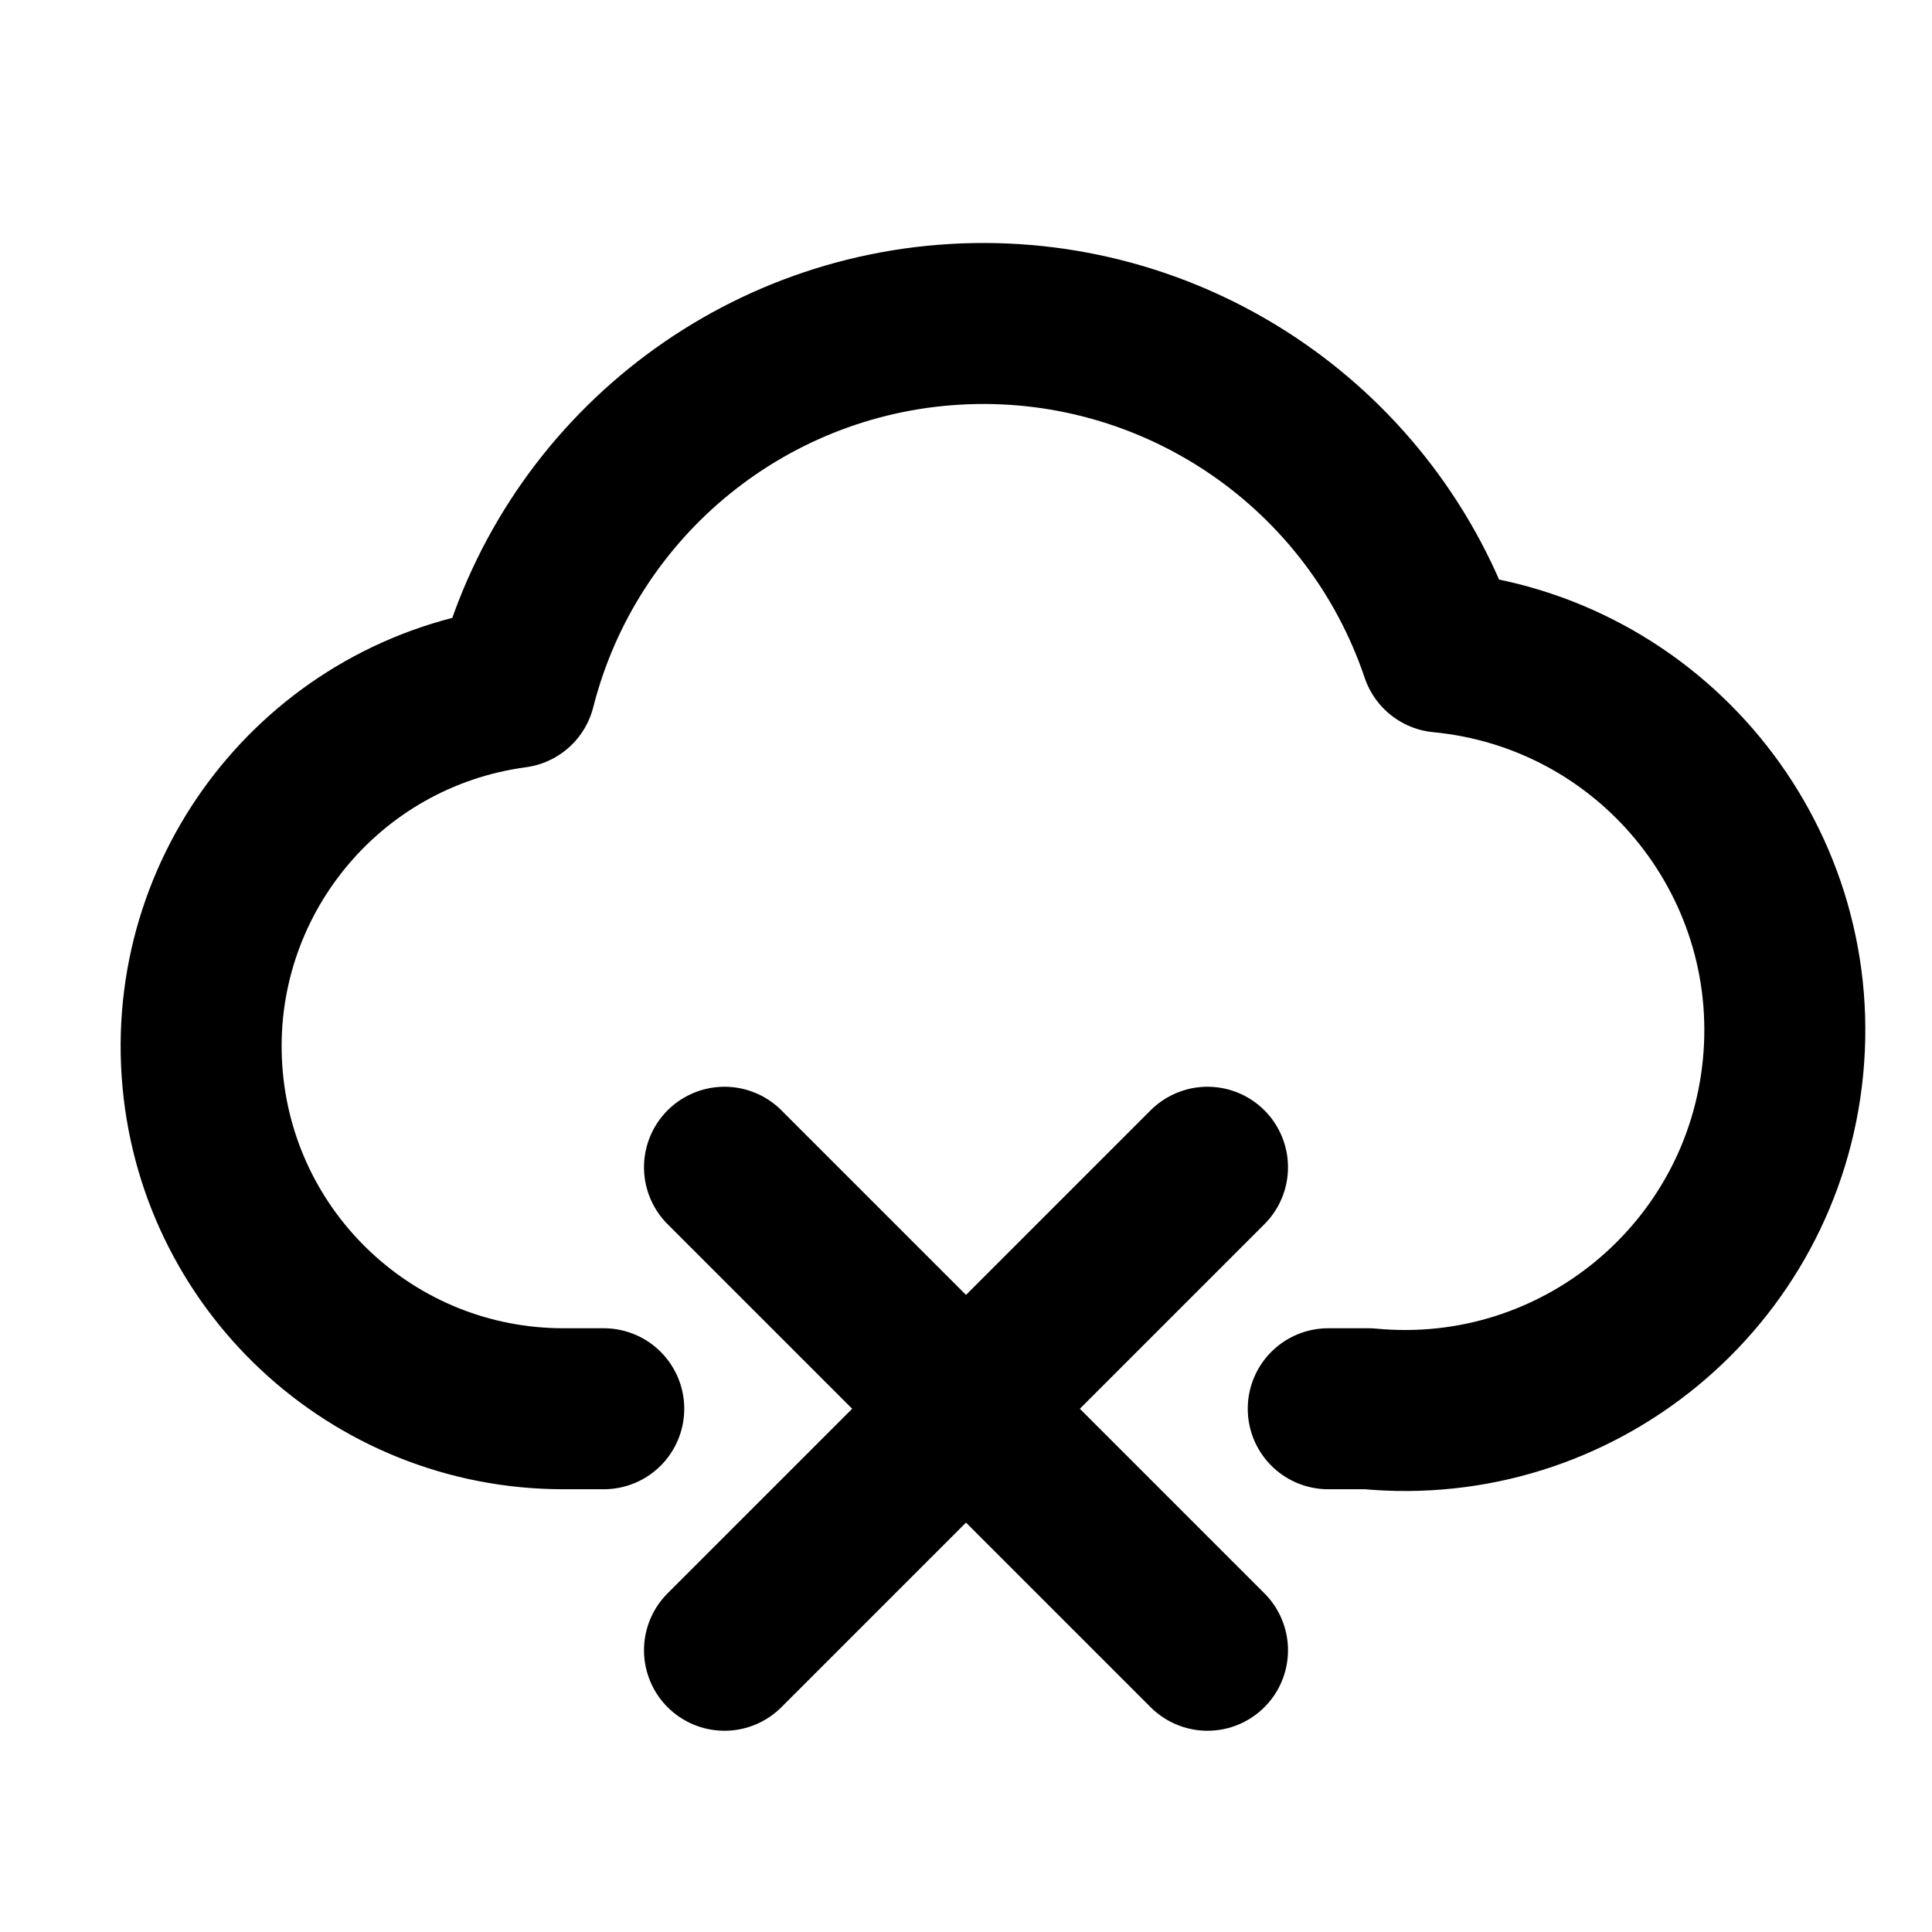
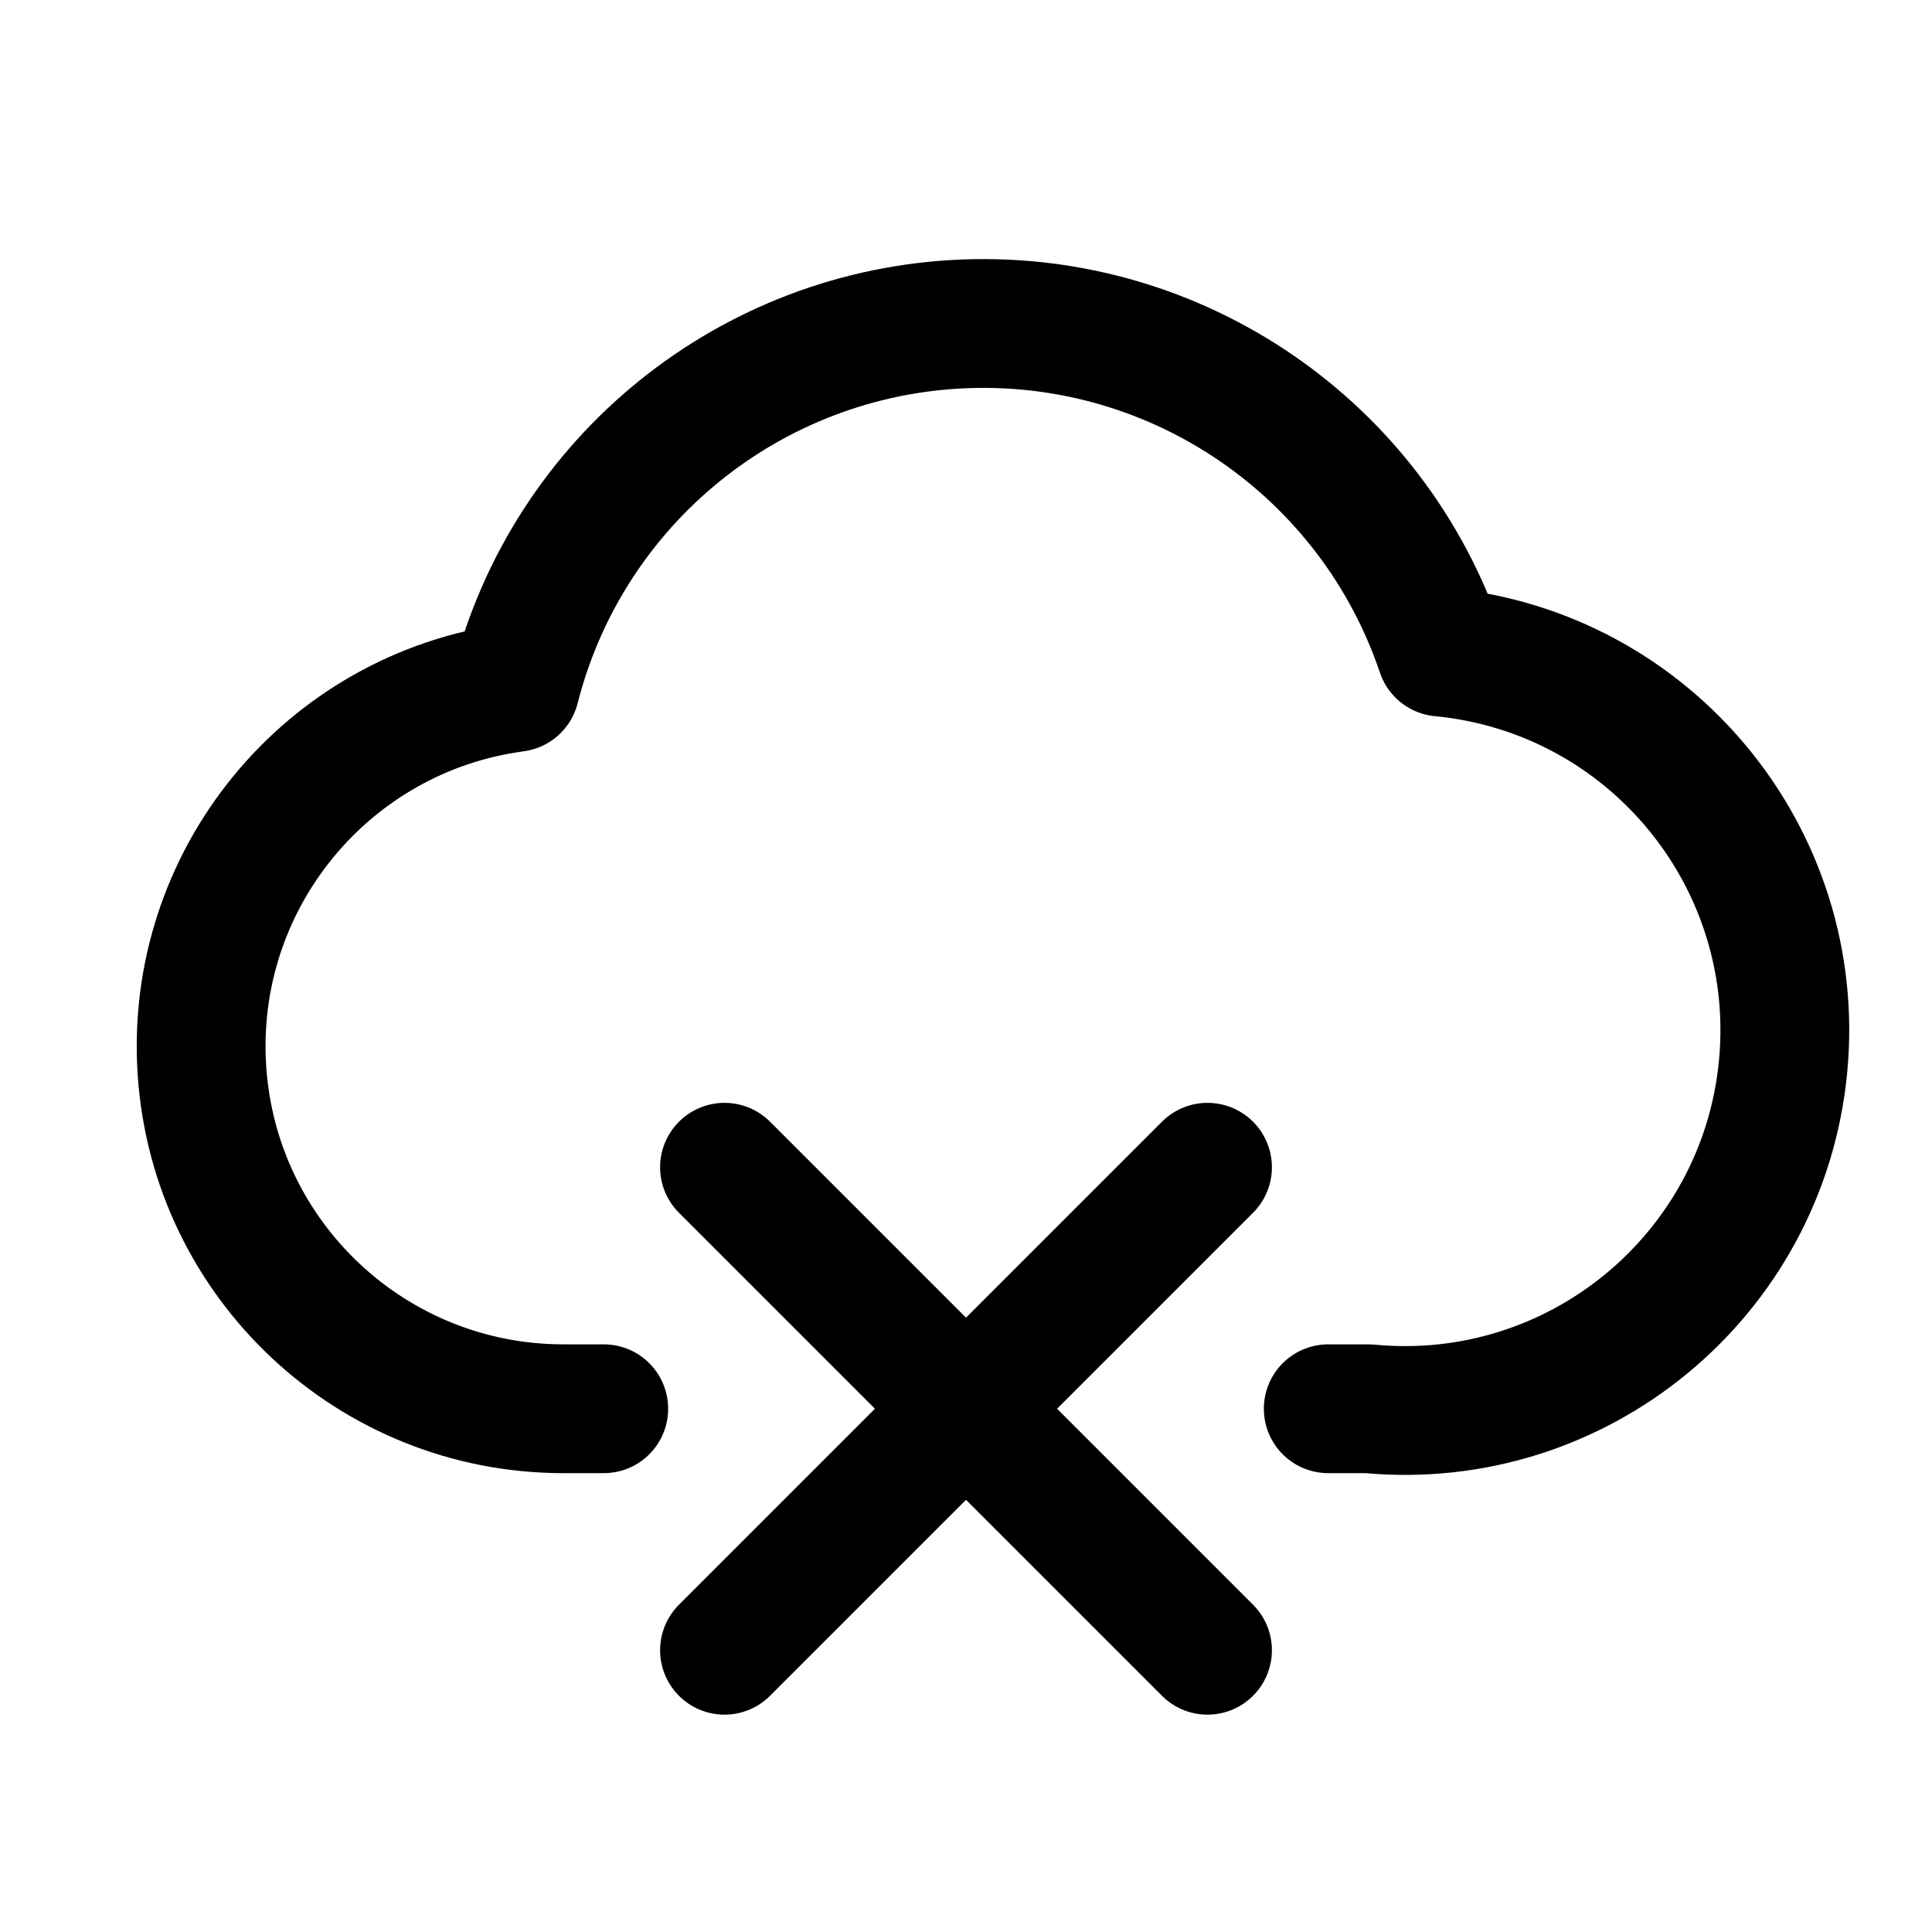
- <svg xmlns="http://www.w3.org/2000/svg" viewBox="0 0 24 24" fill="none" stroke="#000" stroke-width="2" stroke-linecap="round" stroke-linejoin="round">
+ <svg xmlns="http://www.w3.org/2000/svg" viewBox="0 0 24 24" fill="none" stroke="#000" stroke-width="1.6" stroke-linecap="round" stroke-linejoin="round">
  <path d="M7.5 17.5H7a4.5 4.5 0 0 1-.6-8.96A6 6 0 0 1 17.9 8.1a4.7 4.7 0 0 1-.9 9.4h-.5" />
  <path d="M9 14.5 15 20.5" />
  <path d="M15 14.5 9 20.5" />
</svg>
